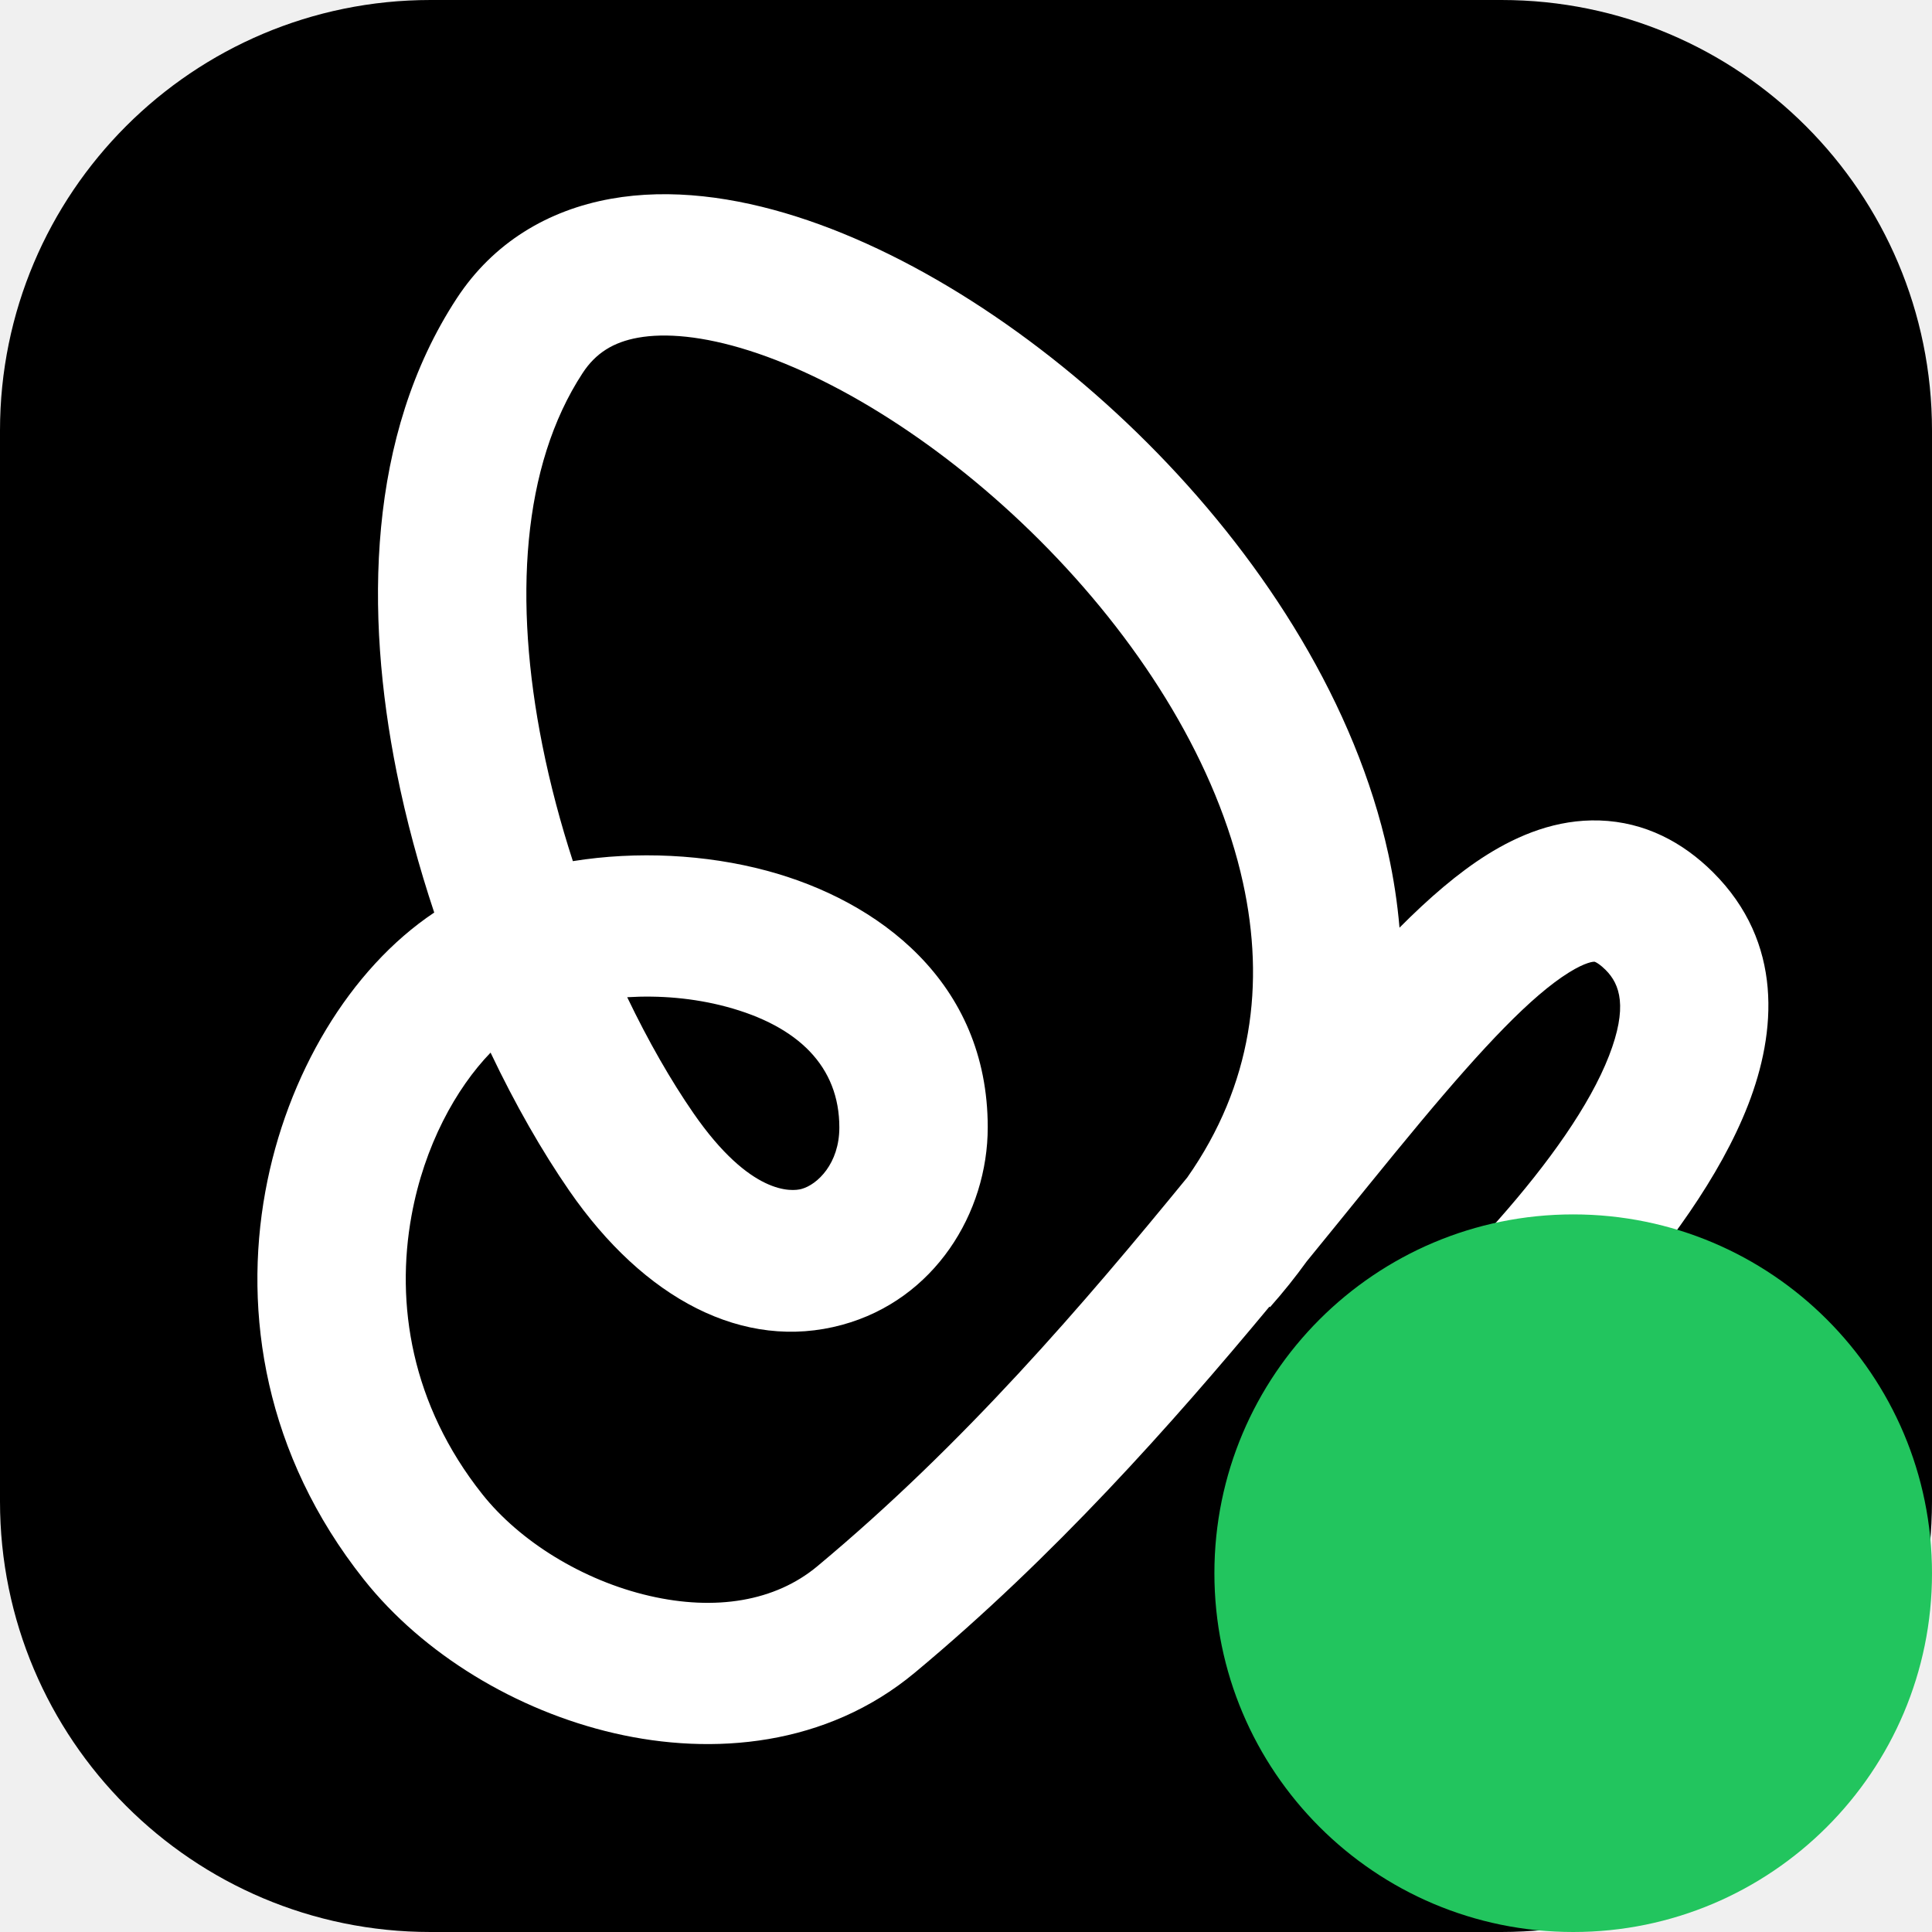
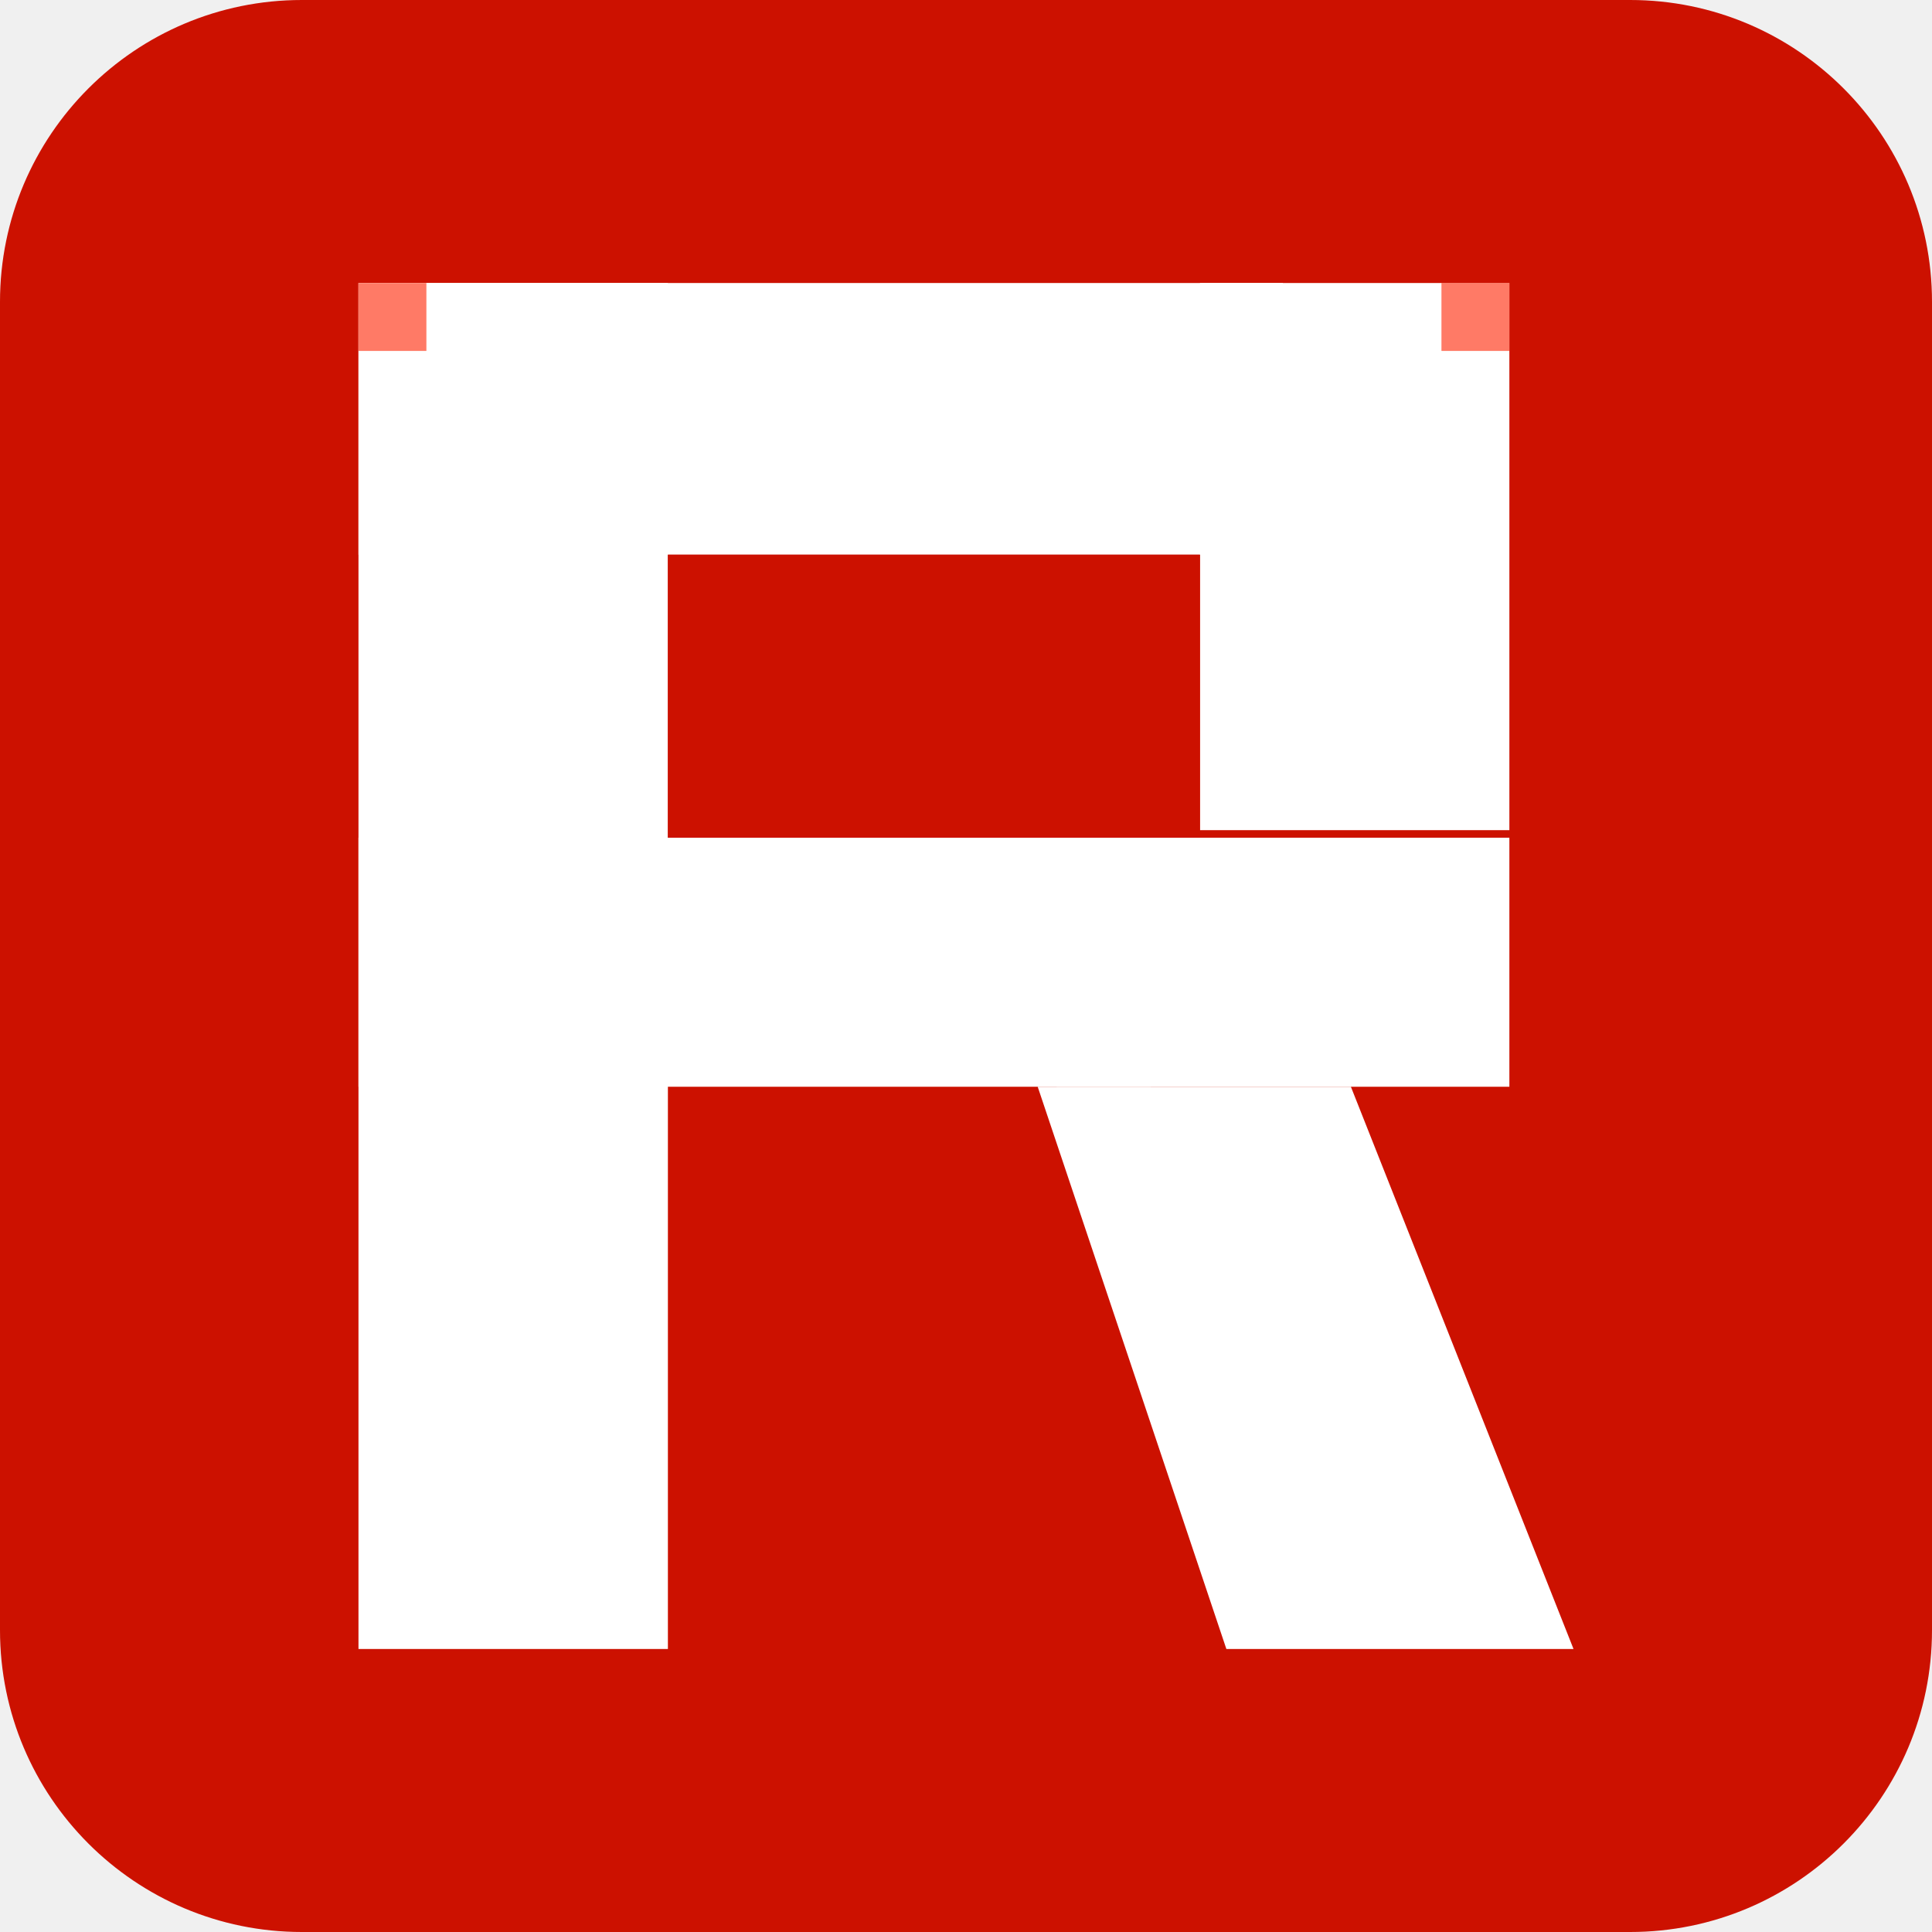
- <svg xmlns="http://www.w3.org/2000/svg" width="48" height="48" viewBox="0 0 700 700" fill="none">
-   <rect width="700" height="700" rx="156" fill="black" />
-   <path transform="translate(350,350) scale(1.05) translate(-350,-350)" d="M291.495 91.399C333.897 104.892 379.155 135.075 416.229 173.191C453.389 211.394 484.429 259.725 495.708 311.251C497.555 319.693 498.865 328.216 499.586 336.776C509.755 326.554 519.867 317.815 529.89 311.547C540.647 304.821 553.808 299.297 568.641 299.785C584.29 300.299 597.395 307.326 607.747 317.632C632.173 341.947 629.612 372.898 619.872 397.936C610.185 422.833 591.557 447.826 572.732 469.124C553.591 490.78 532.713 510.308 516.779 524.318C508.775 531.355 501.936 537.073 497.07 541.052C494.635 543.043 492.689 544.603 491.334 545.679C490.657 546.217 490.126 546.635 489.756 546.926C489.571 547.071 489.425 547.184 489.321 547.265C489.269 547.305 489.227 547.338 489.196 547.362C489.181 547.374 489.168 547.385 489.157 547.393C489.153 547.397 489.147 547.401 489.144 547.403C489.134 547.4 488.837 547.06 473.001 528.499L489.135 547.411C478.157 555.911 462.033 554.334 453.122 543.89C444.213 533.448 445.887 518.094 456.861 509.592C456.863 509.591 456.865 509.588 456.869 509.586C456.88 509.577 456.902 509.561 456.933 509.536C456.997 509.487 457.101 509.404 457.245 509.292C457.533 509.066 457.979 508.715 458.569 508.247C459.749 507.31 461.506 505.901 463.742 504.073C468.216 500.414 474.589 495.088 482.073 488.508C497.114 475.284 516.315 457.282 533.578 437.75C551.157 417.862 565.26 398.01 571.859 381.048C578.403 364.227 575.681 356.302 570.724 351.367C568.928 349.579 567.744 348.902 567.267 348.676C566.888 348.496 566.811 348.52 566.804 348.52C566.605 348.513 563.971 348.537 557.953 352.3C545.161 360.299 528.815 377.492 506.807 403.867C494.927 418.106 481.871 434.435 467.547 451.957C463.709 457.28 459.503 462.538 454.91 467.717L454.702 467.549C420.808 508.347 380.37 553.856 332.335 593.848C301.853 619.226 262.656 622.597 228.642 614.743C194.834 606.936 162.658 587.448 142.217 561.686C108.054 518.631 100.57 469.801 108.223 427.836C115.56 387.606 137.391 351.005 166.502 331.557C161.248 315.813 156.813 299.49 153.519 283.013C142.593 228.368 143.239 167.031 174.28 119.619C186.922 100.31 205.846 89.153 227.387 85.277C248.1 81.55 270.278 84.648 291.495 91.399ZM378.642 206.356C345.773 172.563 307.463 147.917 275.208 137.654C259.096 132.527 246.171 131.514 236.828 133.195C228.314 134.727 222.227 138.497 217.721 145.38C196.712 177.468 193.858 224.004 203.82 273.827C206.532 287.394 210.127 300.834 214.345 313.817C236.45 310.276 260.156 311.463 281.22 317.11C319.621 327.403 357.501 355.419 357.501 405.654C357.501 435.255 339.111 465.136 307.278 473.815C273.211 483.103 238.854 464.822 213.105 427.541C203.716 413.947 194.443 397.766 185.947 379.89C174.028 392.223 163.08 411.953 158.673 436.118C153.128 466.518 158.514 501.286 183.085 532.253C195.993 548.522 217.742 562.031 240.771 567.349C263.594 572.619 284.147 569.24 298.664 557.154C349.383 514.927 390.709 466.547 426.366 422.952C448.879 390.86 453.195 356.06 445.578 321.265C436.703 280.718 411.425 240.06 378.642 206.356ZM306.296 405.722C306.296 384.769 292.223 370.736 267.284 364.051C256.012 361.03 244.156 360.087 233.095 360.771C240.361 375.935 248.168 389.513 255.897 400.704C275.647 429.298 289.989 427.822 293.247 426.934C298.737 425.437 306.296 418.161 306.296 405.722Z" fill="white" />
-   <circle cx="570" cy="570" r="130" fill="#22c55e" />
+ <svg xmlns="http://www.w3.org/2000/svg" viewBox="0 0 512 512" width="512" height="512">
+   <rect width="512" height="512" rx="80" ry="80" fill="#CC1100" />
+   <rect x="95" y="75" width="82" height="362" fill="#FFFFFF" />
+   <rect x="95" y="75" width="245" height="72" fill="#FFFFFF" />
+   <rect x="95" y="222" width="210" height="66" fill="#FFFFFF" />
+   <rect x="318" y="75" width="82" height="145" fill="#FFFFFF" />
+   <rect x="280" y="222" width="120" height="66" fill="#FFFFFF" />
+   <rect x="177" y="147" width="141" height="75" fill="#CC1100" />
+   <polygon points="275,288 358,288 417,437 325,437" fill="#FFFFFF" />
+   <rect x="95" y="75" width="18" height="18" fill="#FF2200" opacity="0.6" />
+   <rect x="382" y="75" width="18" height="18" fill="#FF2200" opacity="0.6" />
</svg>
